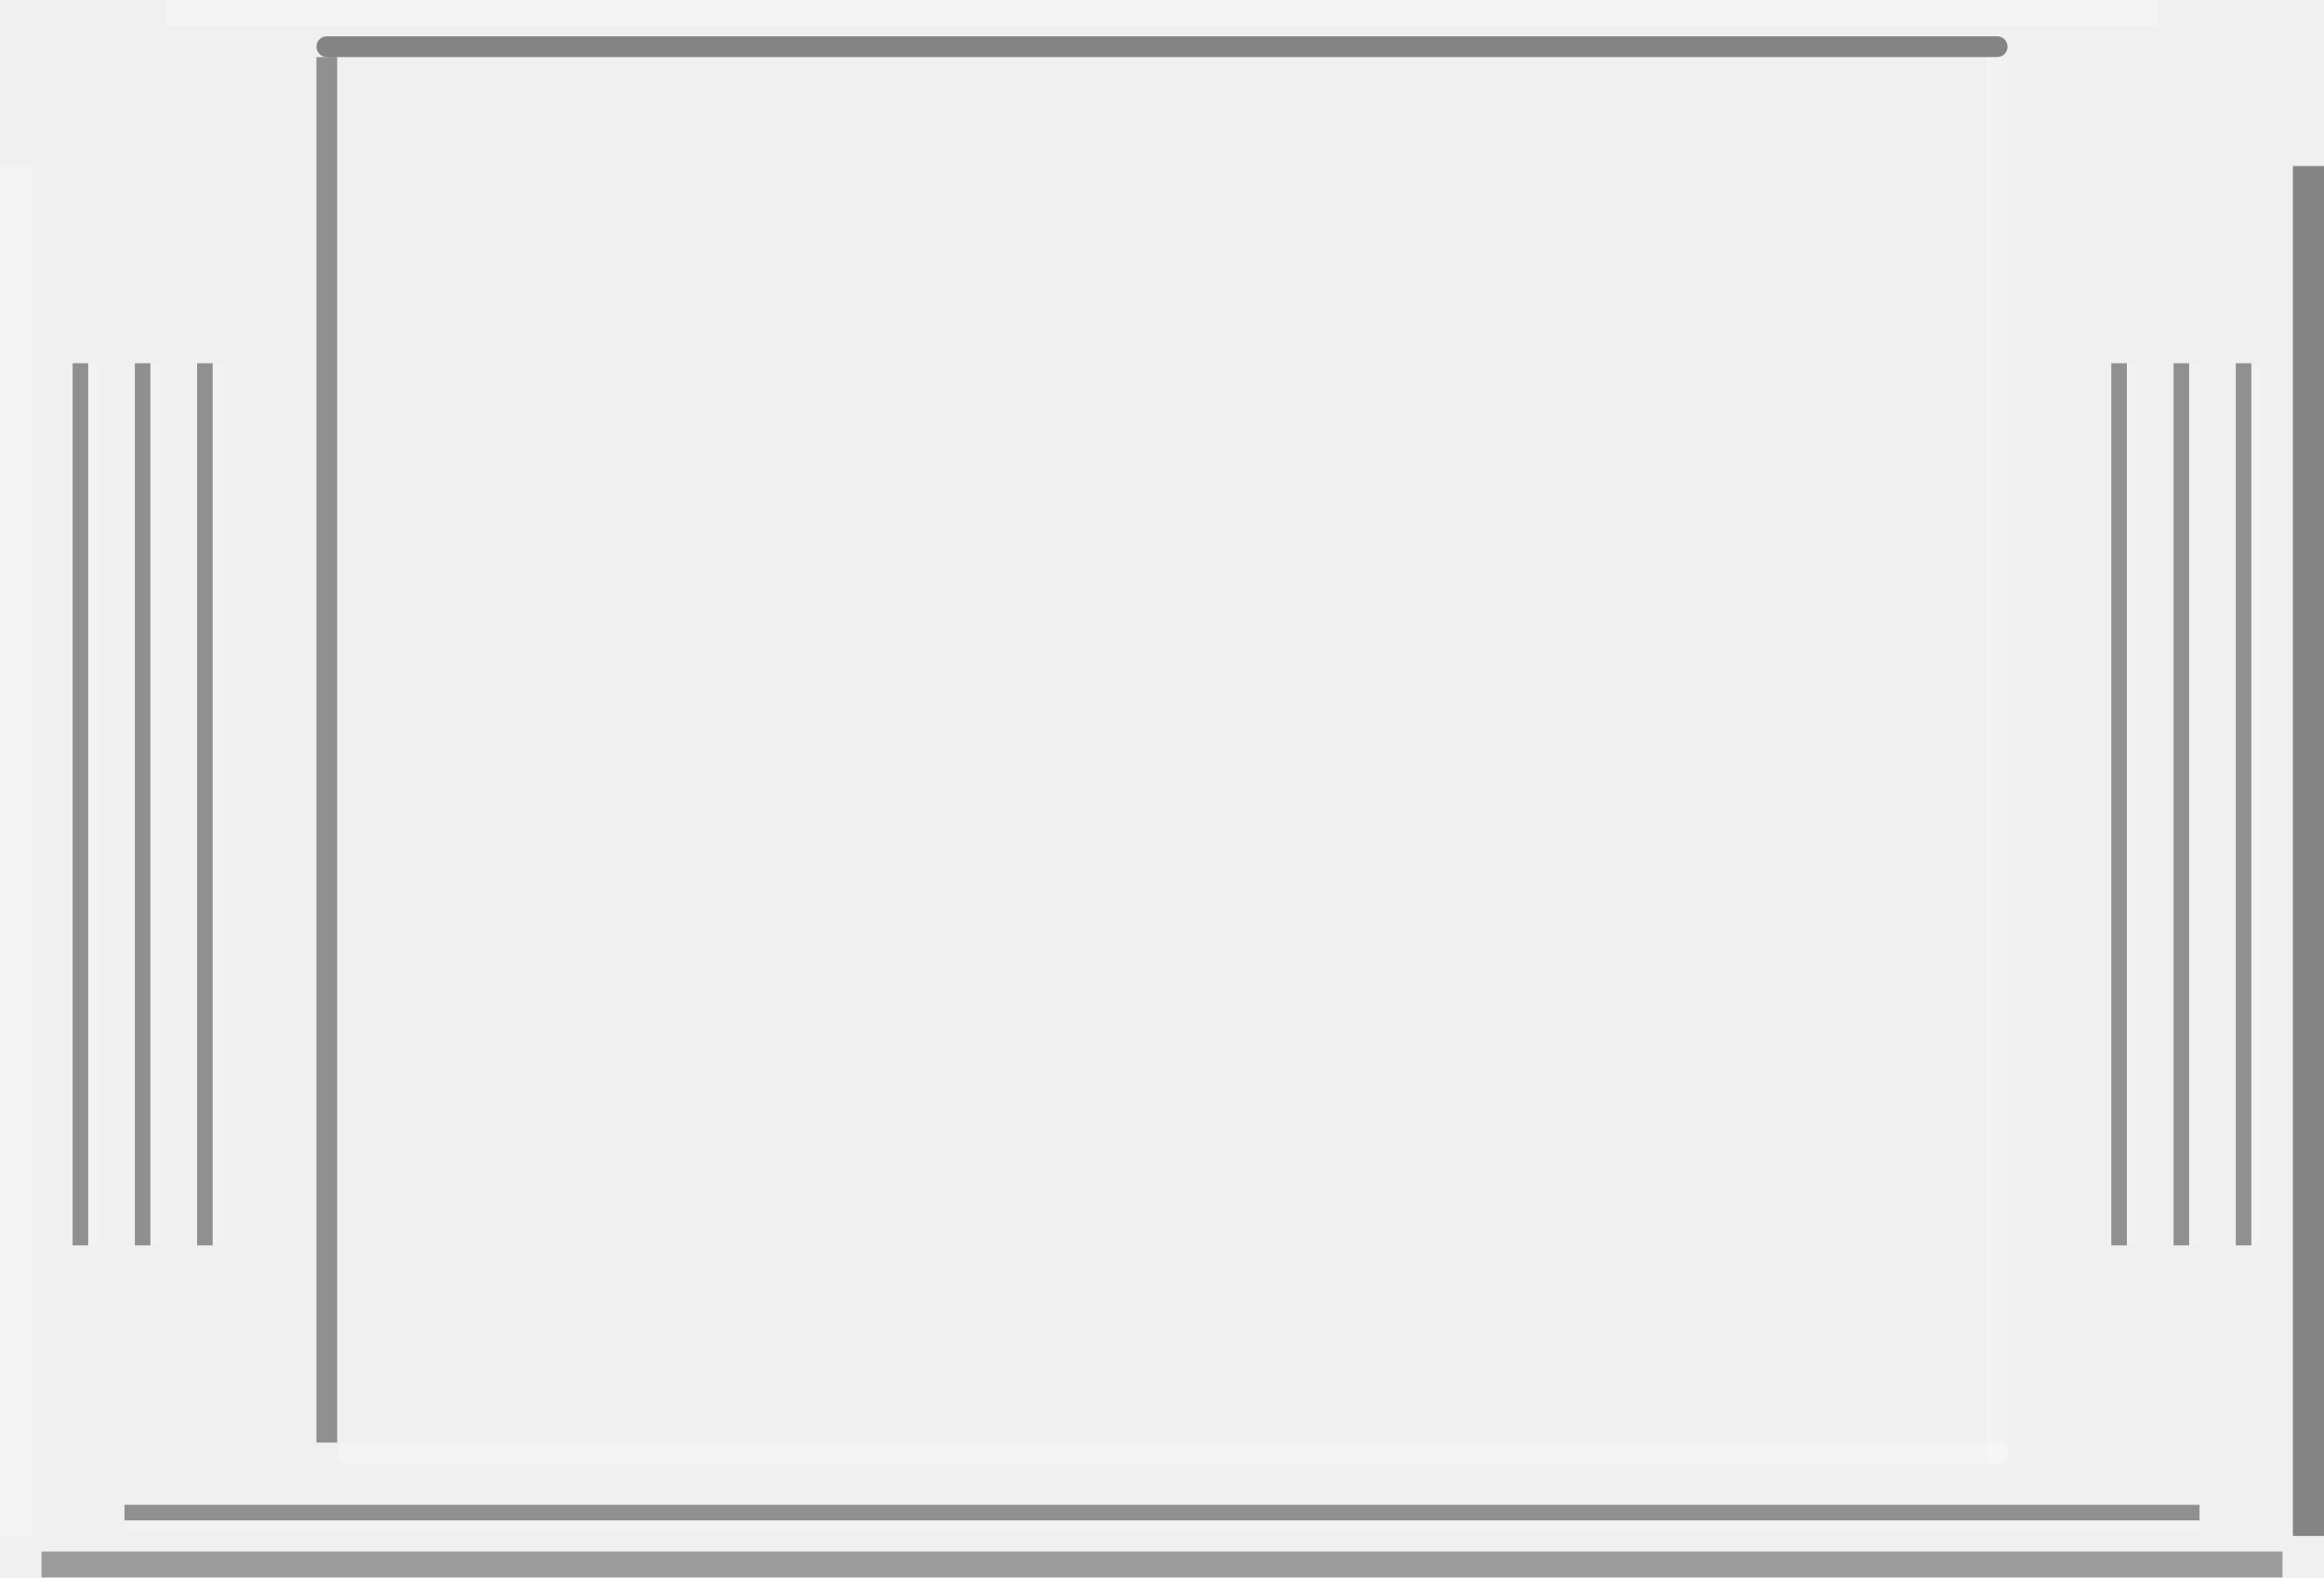
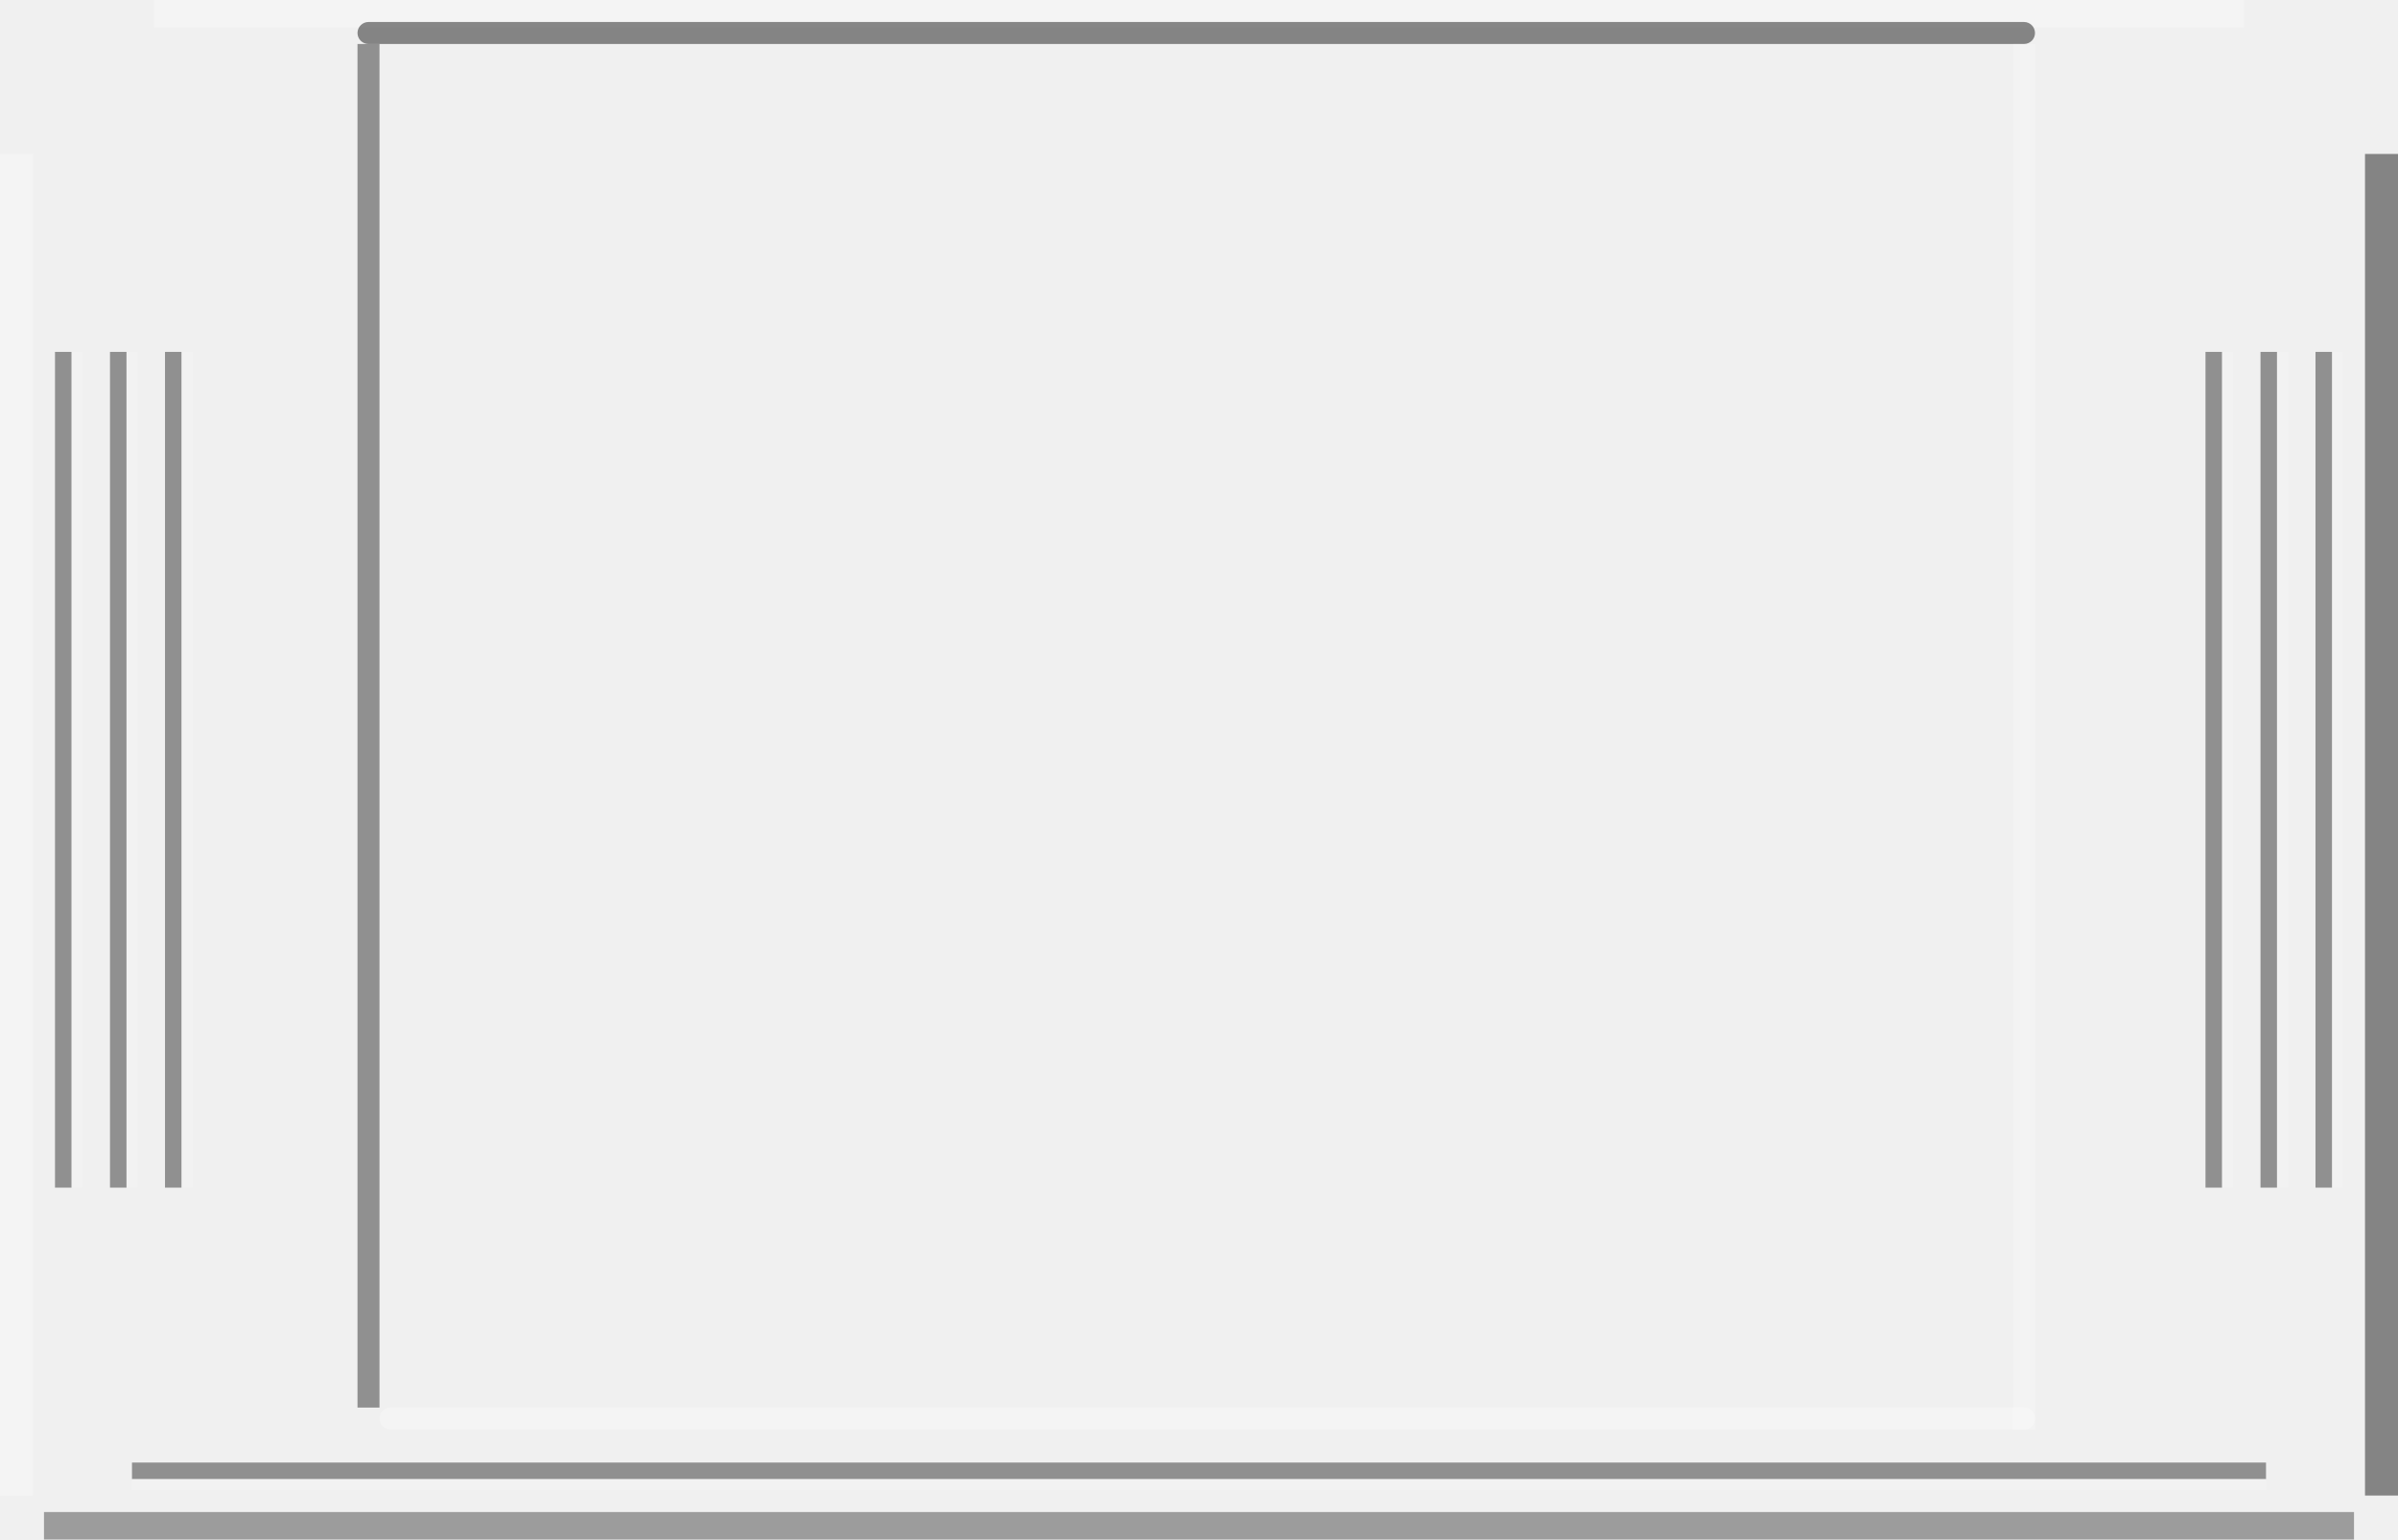
- <svg xmlns="http://www.w3.org/2000/svg" viewBox="0 0 448 304">
-   <rect x="0" y="32" width="6" height="264" fill="#fff" fill-opacity="0.3" />
-   <rect x="32" y="0" width="384" height="5" fill="#fff" fill-opacity="0.3" />
-   <rect x="442" y="32" width="6" height="264" fill="#000" fill-opacity="0.45" />
-   <rect x="8" y="299" width="432" height="5" fill="#000" fill-opacity="0.35" />
-   <rect x="61" y="7" width="326" height="4" rx="2" fill="#000" fill-opacity="0.45" />
-   <rect x="61" y="11" width="4" height="267" fill="#000" fill-opacity="0.4" />
-   <rect x="65" y="278" width="322" height="4" rx="2" fill="#fff" fill-opacity="0.25" />
-   <rect x="383" y="11" width="4" height="271" fill="#fff" fill-opacity="0.22" />
-   <rect x="14" y="70" width="3" height="170" fill="#000" fill-opacity="0.4" />
-   <rect x="17" y="70" width="2" height="170" fill="#fff" fill-opacity="0.15" />
-   <rect x="26" y="70" width="3" height="170" fill="#000" fill-opacity="0.4" />
-   <rect x="29" y="70" width="2" height="170" fill="#fff" fill-opacity="0.15" />
-   <rect x="38" y="70" width="3" height="170" fill="#000" fill-opacity="0.4" />
-   <rect x="41" y="70" width="2" height="170" fill="#fff" fill-opacity="0.15" />
-   <rect x="407" y="70" width="3" height="170" fill="#000" fill-opacity="0.4" />
-   <rect x="410" y="70" width="2" height="170" fill="#fff" fill-opacity="0.15" />
-   <rect x="419" y="70" width="3" height="170" fill="#000" fill-opacity="0.4" />
-   <rect x="422" y="70" width="2" height="170" fill="#fff" fill-opacity="0.15" />
-   <rect x="431" y="70" width="3" height="170" fill="#000" fill-opacity="0.4" />
-   <rect x="434" y="70" width="2" height="170" fill="#fff" fill-opacity="0.15" />
-   <rect x="24" y="290" width="400" height="3" fill="#000" fill-opacity="0.4" />
-   <rect x="24" y="293" width="400" height="2" fill="#fff" fill-opacity="0.15" />
+ <svg xmlns="http://www.w3.org/2000/svg" viewBox="0 0 436 280">
+   <rect x="0" y="28" width="6" height="244" fill="#fff" fill-opacity="0.3" />
+   <rect x="28" y="0" width="380" height="5" fill="#fff" fill-opacity="0.3" />
+   <rect x="430" y="28" width="6" height="244" fill="#000" fill-opacity="0.45" />
+   <rect x="8" y="275" width="420" height="5" fill="#000" fill-opacity="0.35" />
+   <rect x="65" y="4" width="305" height="4" rx="2" fill="#000" fill-opacity="0.45" />
+   <rect x="65" y="8" width="4" height="248" fill="#000" fill-opacity="0.4" />
+   <rect x="69" y="256" width="301" height="4" rx="2" fill="#fff" fill-opacity="0.25" />
+   <rect x="366" y="8" width="4" height="252" fill="#fff" fill-opacity="0.22" />
+   <rect x="10" y="64" width="3" height="152" fill="#000" fill-opacity="0.4" />
+   <rect x="13" y="64" width="2" height="152" fill="#fff" fill-opacity="0.15" />
+   <rect x="20" y="64" width="3" height="152" fill="#000" fill-opacity="0.4" />
+   <rect x="23" y="64" width="2" height="152" fill="#fff" fill-opacity="0.15" />
+   <rect x="30" y="64" width="3" height="152" fill="#000" fill-opacity="0.4" />
+   <rect x="33" y="64" width="2" height="152" fill="#fff" fill-opacity="0.15" />
+   <rect x="401" y="64" width="3" height="152" fill="#000" fill-opacity="0.4" />
+   <rect x="404" y="64" width="2" height="152" fill="#fff" fill-opacity="0.15" />
+   <rect x="411" y="64" width="3" height="152" fill="#000" fill-opacity="0.4" />
+   <rect x="414" y="64" width="2" height="152" fill="#fff" fill-opacity="0.15" />
+   <rect x="421" y="64" width="3" height="152" fill="#000" fill-opacity="0.4" />
+   <rect x="424" y="64" width="2" height="152" fill="#fff" fill-opacity="0.15" />
+   <rect x="24" y="266" width="388" height="3" fill="#000" fill-opacity="0.4" />
+   <rect x="24" y="269" width="388" height="2" fill="#fff" fill-opacity="0.15" />
</svg>
